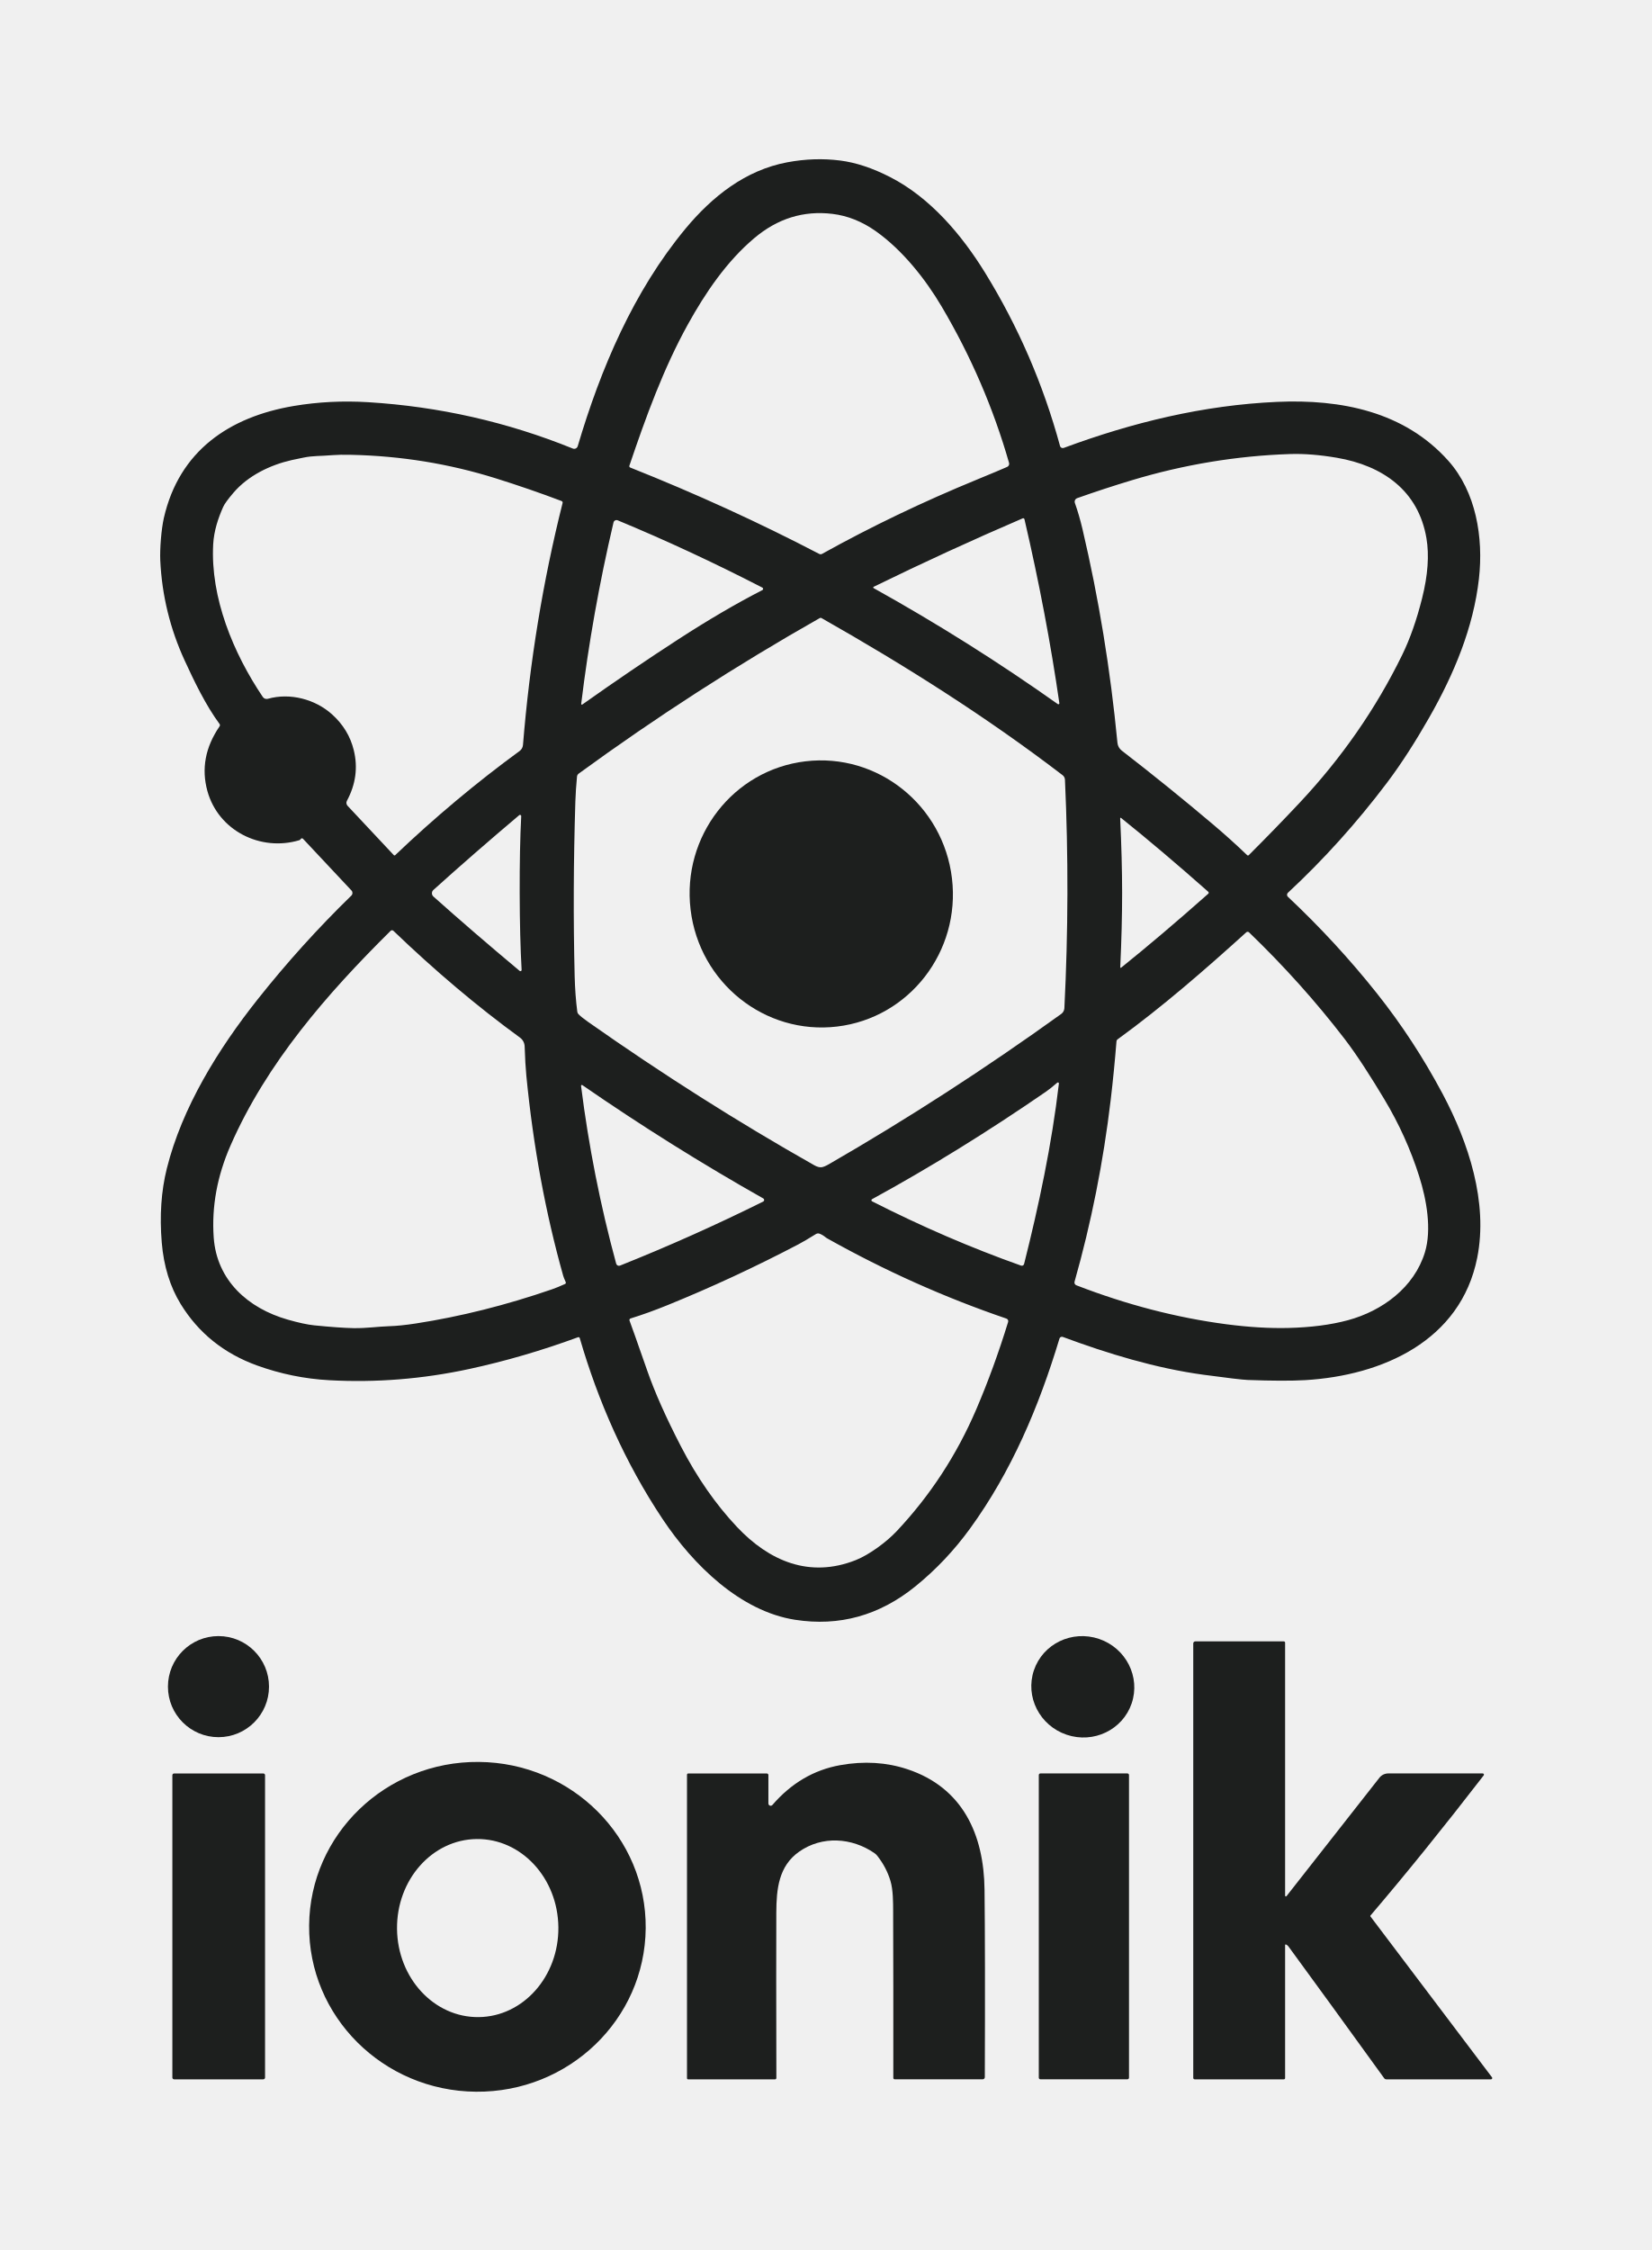
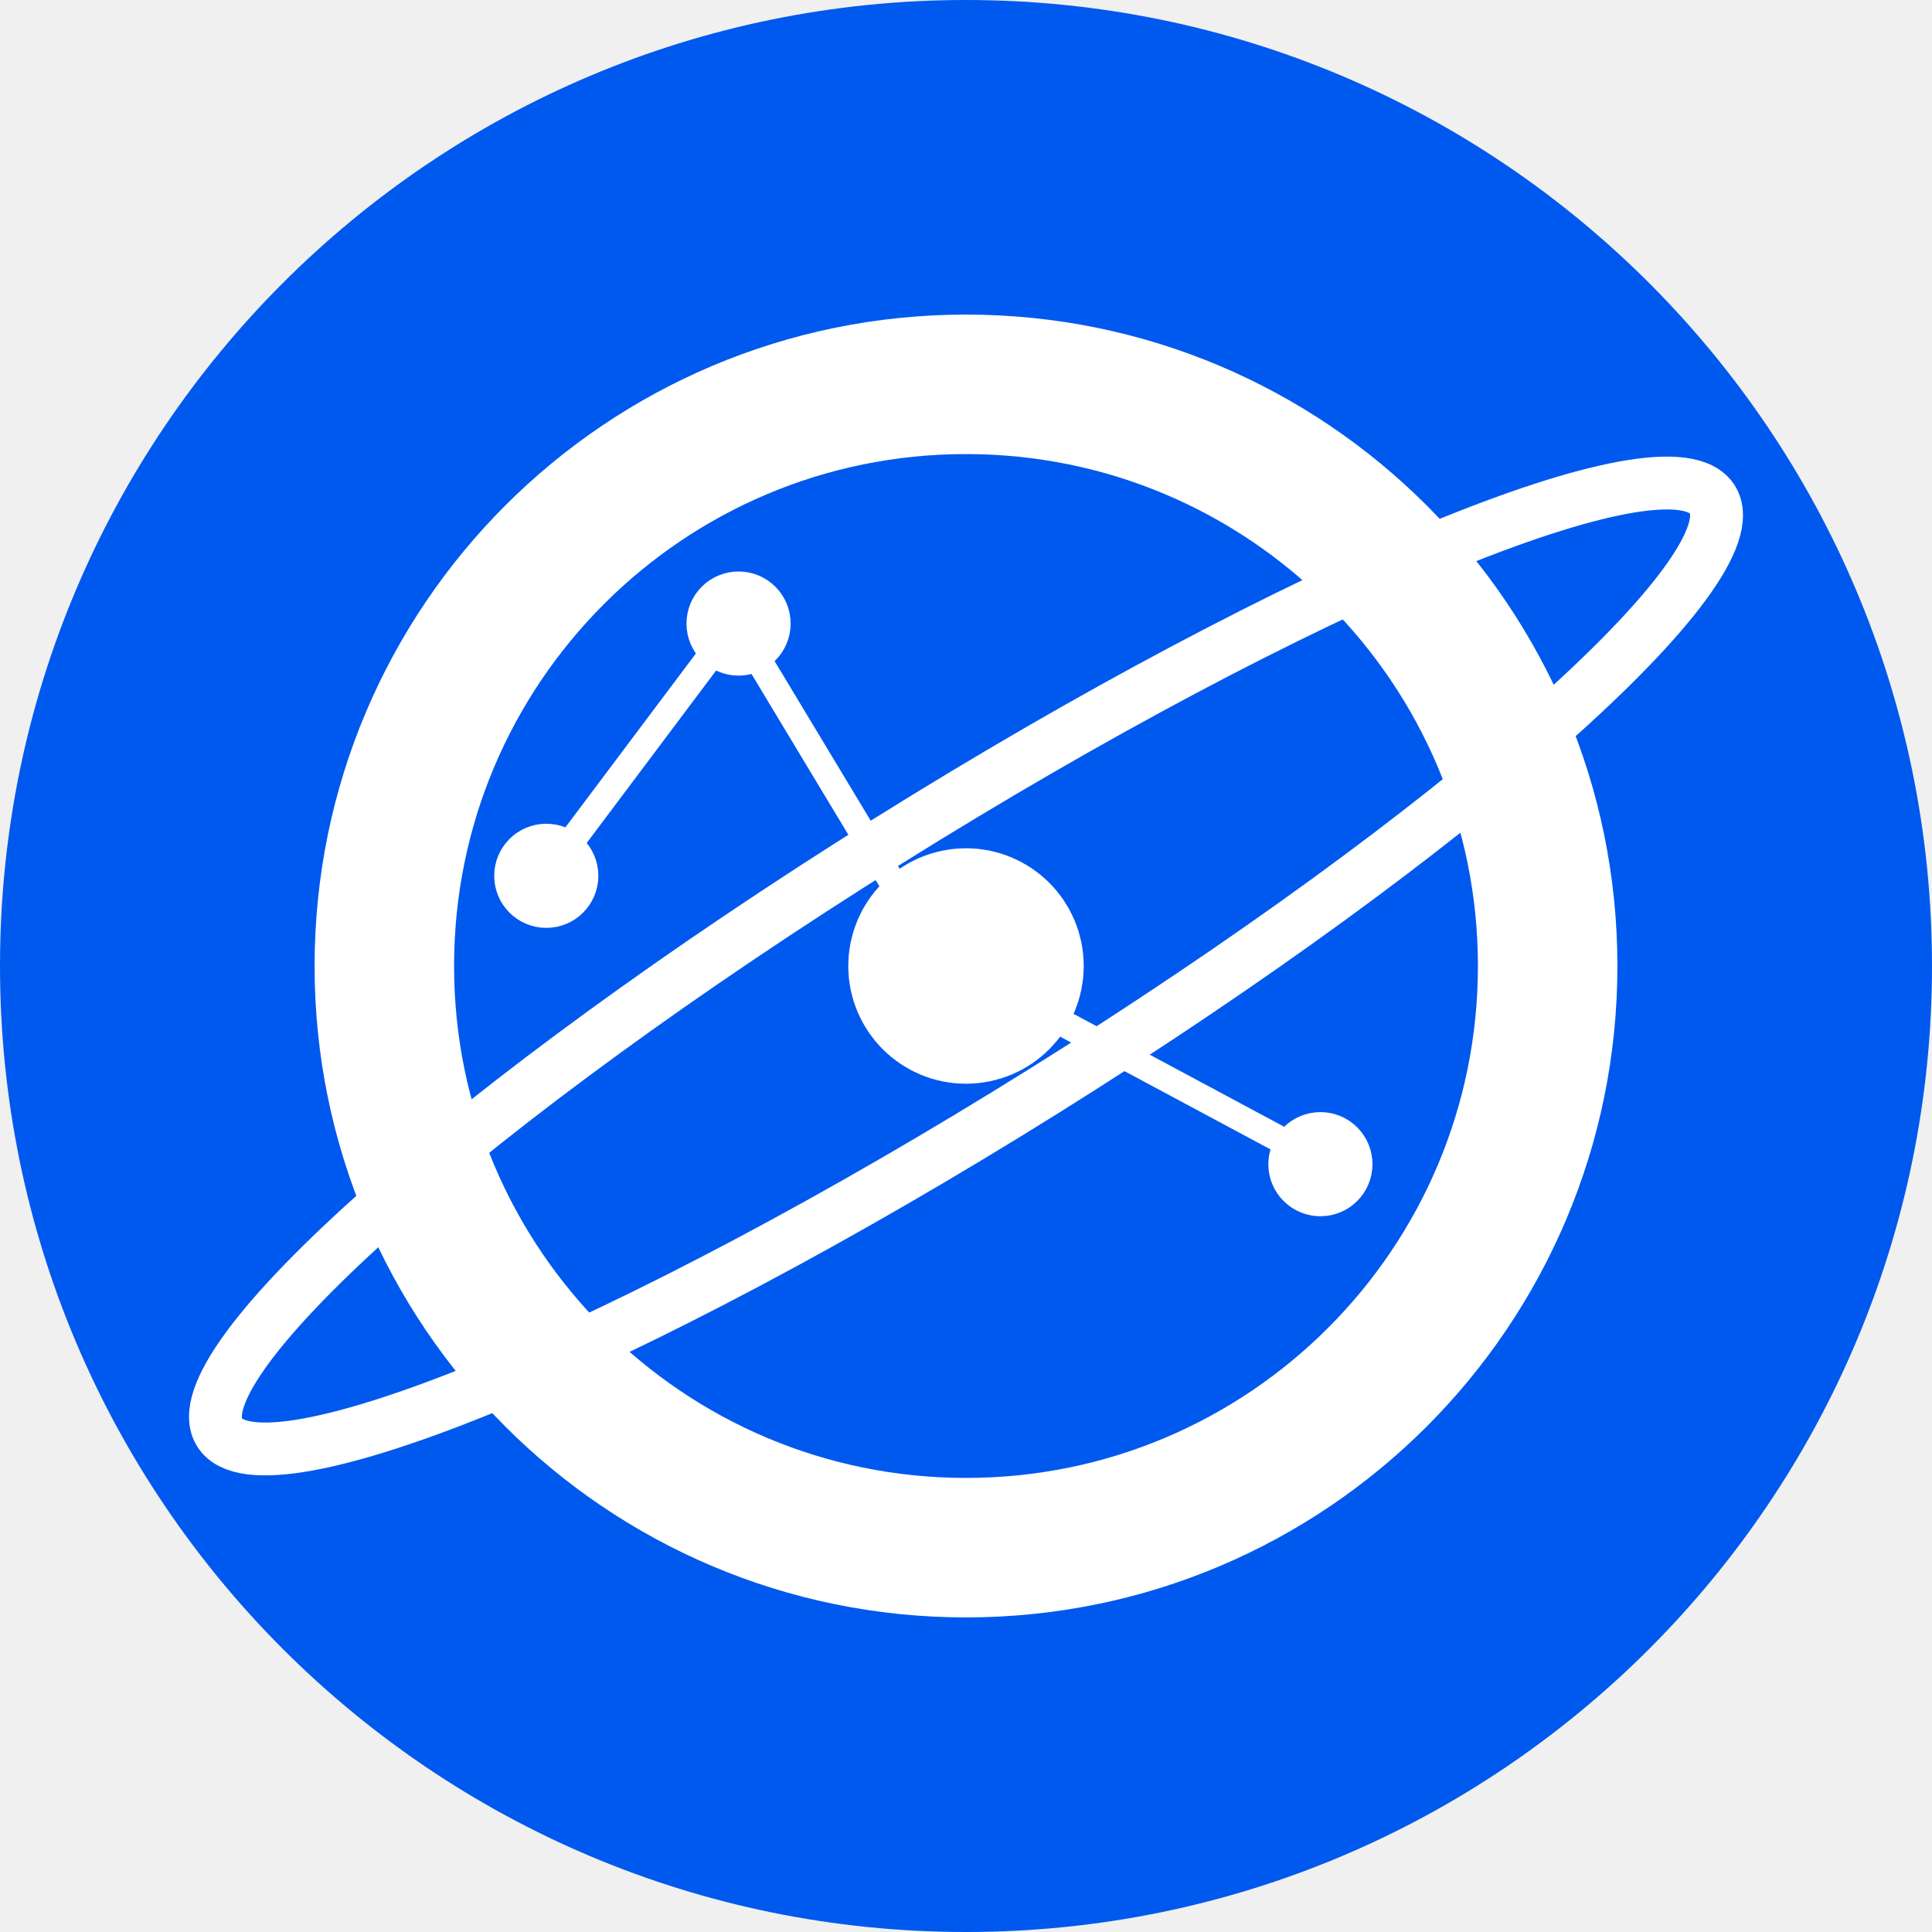
- <svg xmlns="http://www.w3.org/2000/svg" height="779px" width="572px" version="1.1" viewBox="0 0 572 779">
-   <g fill="#1d1f1e">
-     <path d="M104.27 290.34Q104.26 290.35 104.01 290.65A0.79 0.75 9.7 0 1 103.62 290.91C90.22 294.91 75.63 287.6 71.83 273.9Q68.62 262.31 76.04 251.47A0.71 0.7 44.7 0 0 76.03 250.65C71.29 244.25 67.23 235.82 63.95 228.68Q56.37 212.2 55.5 194.02C55.32 190.14 55.85 183.28 56.75 179.31 62.07 156.07 79.43 144.31 101.77 140.55Q114.31 138.44 127.51 139.25 164.35 141.51 198.37 155.3A1.27 1.28 19.3 0 0 200.07 154.48C208.03 127.56 219.43 100.82 237.4 79.16 246.61 68.07 258.16 58.89 272.64 56.19Q282.01 54.44 290.96 55.58 299.09 56.61 308.3 61.33C322.2 68.46 333.07 81.34 341.13 94.41Q358.39 122.4 367.1 154.43A0.97 0.98 72.2 0 0 368.38 155.08C392.31 146.22 416.82 140.27 442.25 139.14 464.39 138.15 486.32 142.48 501.53 159.49 511.16 170.26 513.78 186.07 512.16 200.4 510.26 217.23 503.59 233.32 494.84 248.61 490.61 256.01 485.67 263.94 480.24 271.12Q464.58 291.84 446.01 309.1A0.94 0.95 45.2 0 0 446 310.48Q462.77 326.24 476.83 343.92 489.61 359.98 499.57 378.68C508.53 395.51 515.4 416.23 511.57 435.46 505.84 464.26 478.69 476.24 452.02 477.83Q444.84 478.25 432.01 477.77 429.32 477.66 416.79 475.97C400.26 473.73 383.52 468.62 368.05 462.87A0.88 0.88 0 0 0 366.9 463.44C359.73 487.2 350.24 509.51 335.96 529.18Q327.71 540.55 317.02 549.22 298.31 564.39 275.31 560.8C256.43 557.85 240.1 541.92 229.41 525.85 216.44 506.37 207.14 485.16 200.77 463.28A0.45 0.45 0 0 0 200.18 462.98Q181.27 469.92 162.48 473.98 138.33 479.19 114.02 477.86 101.21 477.16 89.02 472.76 71.81 466.53 62.58 451.5 57.04 442.46 56.02 430.21 54.85 416.26 57.78 404.53C63.05 383.46 75.48 363.33 89.24 345.98Q104.35 326.93 121.69 310.06A1.24 1.24 0 0 0 121.73 308.32L104.94 290.41A0.52 0.51 50.4 0 0 104.27 290.34ZM218.25 161.87Q252.36 175.44 283.71 191.78A1.02 1.01 44.2 0 0 284.68 191.77Q310.16 177.6 338.47 165.98 346.01 162.88 348.79 161.65A1.17 1.17 0 0 0 349.44 160.26Q341.32 131.9 326.11 106.15C320.43 96.52 312.49 86.58 303.39 80.11Q296.2 75 288.26 74.05 273.28 72.25 261.2 82.46C251.62 90.54 244.29 101.36 238.25 112.25 229.76 127.57 223.66 144.4 217.96 161.23A0.51 0.51 0 0 0 218.25 161.87ZM431.9 296.08A0.4 0.39 44.5 0 0 432.45 296.08Q441.79 286.76 450.12 277.88 471.97 254.58 485.55 226.82 489.64 218.47 492.49 207.1 495.48 195.14 493.99 186.37C491.2 169.84 478.83 161.21 462.98 158.49Q454 156.96 446.75 157.2 419.01 158.12 391.96 166.27 382.31 169.18 373.04 172.47A1.32 1.32 0 0 0 372.24 174.15Q373.71 178.27 374.87 183.18 383.32 219.12 386.98 257.19A3.86 3.85 16.2 0 0 388.45 259.86Q404.69 272.41 420.08 285.43 426.23 290.63 431.9 296.08ZM194.83 174.14A0.57 0.56 17.7 0 0 194.48 173.47Q183.5 169.31 171.63 165.59 147.45 158.03 121.63 157.47 117.63 157.38 115.35 157.57C110.74 157.96 108.52 157.73 105.03 158.45Q101.47 159.19 101.02 159.29C93.51 160.99 85.88 164.7 80.83 170.62Q77.96 173.98 77.28 175.52C75.56 179.38 74.09 183.77 73.83 188.41 72.82 206.89 80.79 226.14 91 241.29A1.59 1.61 65.5 0 0 92.76 241.94C100.5 239.75 109.21 242.13 114.97 247.31Q120.75 252.5 122.52 259.74 124.72 268.75 120.14 277.25A1.5 1.49 37.9 0 0 120.36 278.98L136.41 296.1A0.3 0.3 0 0 0 136.82 296.11Q157.52 276.4 179.95 260.01A2.87 2.86 74.3 0 0 181.11 257.94Q184.59 214.92 194.83 174.14ZM302.53 203.61Q335.66 222.05 366.33 243.78A0.34 0.34 0 0 0 366.86 243.46Q362.4 212.53 354.78 179.78A0.45 0.44 72.1 0 0 354.17 179.46Q328.17 190.63 302.54 203.17A0.25 0.25 0 0 0 302.53 203.61ZM264.01 204.31A0.49 0.49 0 0 0 264.01 203.44Q238.91 190.51 213.92 180.15A1.07 1.07 0 0 0 212.46 180.89Q205.09 212.27 201.27 243.68A0.25 0.25 0 0 0 201.66 243.92Q218.71 231.84 234.85 221.38 250.44 211.27 264.01 204.31ZM284.48 213.98A0.59 0.57 44.1 0 0 283.91 213.98Q240.66 238.49 200.4 267.85A1.43 1.43 0 0 0 199.82 268.87Q199.38 273.49 199.25 277.5 198.28 308.53 199.01 338 199.18 344.56 199.92 350.28A1.5 1.46 20.1 0 0 200.33 351.13Q201.34 352.17 203.54 353.72 242.44 381.08 282 403.44 283.48 404.27 284.55 404.12 285.47 403.98 287.06 403.07 328.26 379.31 367.52 351.04A2.61 2.62 73.6 0 0 368.6 349.07Q370.6 309.37 368.8 269.95A2.09 2.13 17 0 0 367.98 268.38C341.44 248.06 313.05 230.18 284.48 213.98ZM149.58 309.26Q149.59 309.95 150.09 310.4 163.73 322.58 179.96 336.15A0.42 0.41 18.1 0 0 180.64 335.81Q180.01 324.73 179.97 309.19 179.93 293.64 180.5 282.56A0.41 0.42 71.6 0 0 179.82 282.22Q163.66 295.87 150.08 308.13 149.58 308.58 149.58 309.26ZM388.6 309.11Q388.6 320.78 387.95 334.89A0.18 0.18 0 0 0 388.24 335.04Q401.99 324 418.44 309.42 418.58 309.29 418.58 309.09 418.58 308.88 418.44 308.76 401.97 294.19 388.21 283.17A0.18 0.18 0 0 0 387.92 283.32Q388.59 297.43 388.6 309.11ZM195.92 443.92Q195.22 442.34 195.05 441.74 185.85 409.08 182.28 372.49 181.89 368.48 181.69 362.3A3.92 3.93 17 0 0 180.07 359.24Q157.97 343.14 136.24 322.27A0.69 0.68 44.4 0 0 135.28 322.27C113.25 344.07 92.35 368.03 79.84 396.58Q72.88 412.45 74.01 428.46C75.07 443.34 85.92 452.95 99.6 456.87Q105.28 458.5 108.8 458.86 117.59 459.74 122.41 459.83C126.89 459.91 130.97 459.27 134.76 459.16Q138.59 459.05 143.99 458.22 167.25 454.63 191.15 446.39 193.04 445.74 195.68 444.54A0.46 0.47 65.9 0 0 195.92 443.92ZM372.12 443.76A1.03 1.02 18.5 0 0 372.74 444.99Q398.89 455.1 424.72 458.49 436.4 460.01 446.17 459.77 457.93 459.48 466.79 457.09C478.77 453.85 489.75 445.7 493.45 433.6 495.86 425.71 494.05 415.38 491.47 407.26Q487.05 393.31 479.35 380.5C475.04 373.31 470.11 365.51 465.6 359.64Q450.77 340.35 432.56 322.81A0.72 0.71 45.9 0 0 431.59 322.79C417.62 335.45 402.61 348.54 386.98 359.88A0.81 0.81 0 0 0 386.65 360.47Q385.81 370.94 384.65 380.74 380.8 413.15 372.12 443.76ZM302 415.92Q327.72 429 353.6 438.18A0.8 0.81 17.1 0 0 354.65 437.62C359.74 417.41 364.25 396.21 366.7 375.14A0.34 0.34 0 0 0 366.14 374.84Q363.81 376.87 362.23 377.96 331.92 398.83 301.99 415.19A0.41 0.41 0 0 0 302 415.92ZM201.22 375.97Q205.17 407.33 213.39 437.52A0.99 0.99 0 0 0 214.71 438.18Q239.78 428.18 264.3 416.01A0.61 0.61 0 0 0 264.33 414.93Q232.42 396.92 201.67 375.69A0.29 0.29 0 0 0 201.22 375.97ZM218.01 457.22Q218.79 459.24 224.16 474.6 228.06 485.78 235.8 500.75 244.17 516.93 255.18 528.62C266.38 540.51 280.36 546.47 296.34 540.15 301.01 538.31 307.02 533.85 310.46 530.2Q327.95 511.63 338.12 487.87 344.22 473.63 349.12 457.69A0.94 0.94 0 0 0 348.52 456.52Q316.43 445.58 286.35 428.69A1.99 1.58 73.3 0 1 285.99 428.44Q284.92 427.55 283.82 427.13A1.44 1.43 38.9 0 0 282.55 427.26Q278.6 429.71 276.54 430.79 254.16 442.53 231.14 451.88 224.41 454.61 218.37 456.48A0.56 0.56 0 0 0 218.01 457.22Z" />
-     <path d="M358.053 578.281A17.87 17.51 18.7 0 1 380.594 567.424 17.87 17.51 18.7 0 1 391.907 589.739 17.87 17.51 18.7 0 1 369.366 600.596 17.87 17.51 18.7 0 1 358.053 578.281Z" />
-     <path d="M93.16 583.95A17.5 17.5 0 0 1 75.66 601.45 17.5 17.5 0 0 1 58.16 583.95 17.5 17.5 0 0 1 75.66 566.45 17.5 17.5 0 0 1 93.16 583.95Z" />
-     <path d="M445.36 673.23A0.22 0.22 0 0 0 445.04 673.43L445.04 719.49A0.42 0.42 0 0 1 444.62 719.91L413.72 719.91A0.49 0.49 0 0 1 413.23 719.42L413.23 568.99A0.71 0.71 0 0 1 413.94 568.28L444.59 568.28A0.45 0.45 0 0 1 445.04 568.73L445.04 656.33A0.27 0.27 0 0 0 445.52 656.49L477.71 615.48A3.9 3.9 0 0 1 480.77 614L513.49 614A0.42 0.42 0 0 1 513.82 614.67Q493.01 641.63 474.61 663.19A0.26 0.26 0 0 0 474.6 663.52L516.7 719.23A0.42 0.43 13 0 1 516.36 719.91L480.09 719.91A0.9 0.91 72 0 1 479.36 719.54Q459.48 692.04 446.15 673.84 445.88 673.48 445.36 673.23Z" />
-     <path d="M107.052 666.601A58.28 57.09 0.5 0 1 165.828 610.022 58.28 57.09 0.5 0 1 223.608 667.619 58.28 57.09 0.5 0 1 164.832 724.198 58.28 57.09 0.5 0 1 107.052 666.601ZM165.107 636.712A30.83 27.94 89.4 0 0 137.492 667.833 30.83 27.94 89.4 0 0 165.753 698.368 30.83 27.94 89.4 0 0 193.369 667.247 30.83 27.94 89.4 0 0 165.107 636.712Z" />
-     <path d="M340.31 719.9L309.84 719.9A0.48 0.47 0 0 1 309.36 719.43Q309.39 685.49 309.3 661.5C309.29 658.82 309.31 654.34 308.38 651.24Q306.98 646.55 303.8 642.51A4.15 4.12 88.2 0 0 302.86 641.62C295.04 636.2 284.7 635.49 276.72 641.11 269.69 646.07 268.87 653.92 268.84 662.25Q268.77 679.04 268.86 719.46A0.46 0.46 0 0 1 268.4 719.92L238.31 719.92A0.4 0.4 0 0 1 237.91 719.52L237.91 614.45A0.44 0.44 0 0 1 238.35 614.01L265.54 614.01A0.56 0.56 0 0 1 266.1 614.57L266.1 624.41A0.79 0.79 0 0 0 267.48 624.93Q277.29 613.57 291 611.13 303.31 608.93 314.2 612.53C333.37 618.87 340.74 635.09 340.95 654.26Q341.2 675.87 341.05 719.17A0.74 0.73 0 0 1 340.31 719.9Z" />
-     <path d="M91.79 719.3A0.61 0.61 0 0 1 91.18 719.91L60.3 719.91A0.61 0.61 0 0 1 59.69 719.3L59.69 614.62A0.61 0.61 0 0 1 60.3 614.01L91.18 614.01A0.61 0.61 0 0 1 91.79 614.62L91.79 719.3Z" />
-     <path d="M390.98 719.34A0.56 0.56 0 0 1 390.42 719.9L360.3 719.9A0.56 0.56 0 0 1 359.74 719.34L359.74 614.56A0.56 0.56 0 0 1 360.3 614L390.42 614A0.56 0.56 0 0 1 390.98 614.56L390.98 719.34Z" />
+ <svg xmlns="http://www.w3.org/2000/svg" xmlns:xlink="http://www.w3.org/1999/xlink" width="512" height="512" viewBox="0 0 512 512" version="1.1" id="svg1">
+   <defs id="defs1">
+     <linearGradient id="swatch5">
+       <stop style="stop-color:#ffffff;stop-opacity:1;" offset="0" id="stop5" />
+     </linearGradient>
+     <linearGradient xlink:href="#swatch5" id="linearGradient5" x1="223.915" y1="245.164" x2="293.503" y2="245.164" gradientUnits="userSpaceOnUse" gradientTransform="matrix(0.3965992,0,0,0.3965992,93.12107,68.01681)" />
+     <linearGradient xlink:href="#swatch5" id="linearGradient10" gradientUnits="userSpaceOnUse" gradientTransform="matrix(0.3965992,0,0,0.3965992,247.3172,211.287)" x1="223.915" y1="245.164" x2="293.503" y2="245.164" />
+     <linearGradient xlink:href="#swatch5" id="linearGradient12" gradientUnits="userSpaceOnUse" gradientTransform="matrix(0.7185149,0,0,0.7185155,70.11365,79.84581)" x1="223.915" y1="245.164" x2="293.503" y2="245.164" />
+     <linearGradient xlink:href="#swatch5" id="linearGradient13" gradientUnits="userSpaceOnUse" gradientTransform="matrix(0.3965992,0,0,0.3965992,129.4946,-242.0033)" x1="223.915" y1="245.164" x2="293.503" y2="245.164" />
+   </defs>
+   <g id="layer1">
+     <circle style="fill:#0059ee;fill-opacity:1;stroke-width:12.258;stroke-linecap:round;stroke-linejoin:round" id="path1" cx="256" cy="256" r="256" />
+     <ellipse style="fill:none;stroke:#ffffff;stroke-width:14;stroke-linecap:round;stroke-linejoin:bevel;stroke-dasharray:none;stroke-opacity:1;paint-order:markers fill stroke" id="path3" cx="81.441" cy="352.76" rx="233.255" ry="39.035" transform="rotate(-32)" />
+     <circle style="fill:none;stroke:#ffffff;stroke-width:36.965;stroke-linecap:round;stroke-linejoin:bevel;stroke-dasharray:none;stroke-opacity:1;paint-order:markers fill stroke" id="path4" cx="256" cy="256" r="154.148" />
+     <circle style="fill:url(#linearGradient5);stroke:#ffffff;stroke-width:15.78;stroke-linecap:round;stroke-linejoin:bevel;stroke-dasharray:none;stroke-opacity:1;paint-order:markers fill stroke" id="path5" cx="195.725" cy="165.249" r="5.909" />
+     <circle style="fill:url(#linearGradient10);stroke:#ffffff;stroke-width:15.78;stroke-linecap:round;stroke-linejoin:bevel;stroke-dasharray:none;stroke-opacity:1;paint-order:markers fill stroke" id="path5-8" cx="349.921" cy="308.519" r="5.909" />
+     <path style="fill:none;stroke:#ffffff;stroke-width:7;stroke-linecap:round;stroke-linejoin:bevel;stroke-dasharray:none;stroke-opacity:1;paint-order:markers fill stroke" d="m 193.886,163.071 59.72,99.171" id="path11" />
+     <circle style="fill:url(#linearGradient13);stroke:#ffffff;stroke-width:15.78;stroke-linecap:round;stroke-linejoin:bevel;stroke-dasharray:none;stroke-opacity:1;paint-order:markers fill stroke" id="path5-8-3" cx="232.098" cy="-144.771" r="5.909" transform="rotate(90)" />
+     <path style="fill:none;stroke:#ffffff;stroke-width:7;stroke-linecap:round;stroke-linejoin:bevel;stroke-dasharray:none;stroke-opacity:1;paint-order:markers fill stroke" d="m 189.857,171.762 -45.408,60.511" id="path12-4" />
+     <path style="fill:none;stroke:#ffffff;stroke-width:7;stroke-linecap:round;stroke-linejoin:bevel;stroke-dasharray:none;stroke-opacity:1;paint-order:markers fill stroke" d="m 256.094,257.43 97.016,51.998" id="path12" />
+     <ellipse style="fill:url(#linearGradient12);stroke:#ffffff;stroke-width:41;stroke-linecap:round;stroke-linejoin:bevel;stroke-dasharray:none;stroke-opacity:1;paint-order:markers fill stroke" id="path5-2-5" cx="256" cy="256" rx="10.705" ry="10.706" />
  </g>
-   <path fill="#1d1f1e" d="M278.935 263.585A46.24 45.58 83.2 0 1 329.669 304.103 46.24 45.58 83.2 0 1 289.885 355.415 46.24 45.58 83.2 0 1 239.151 314.897 46.24 45.58 83.2 0 1 278.935 263.585Z" />
</svg>
